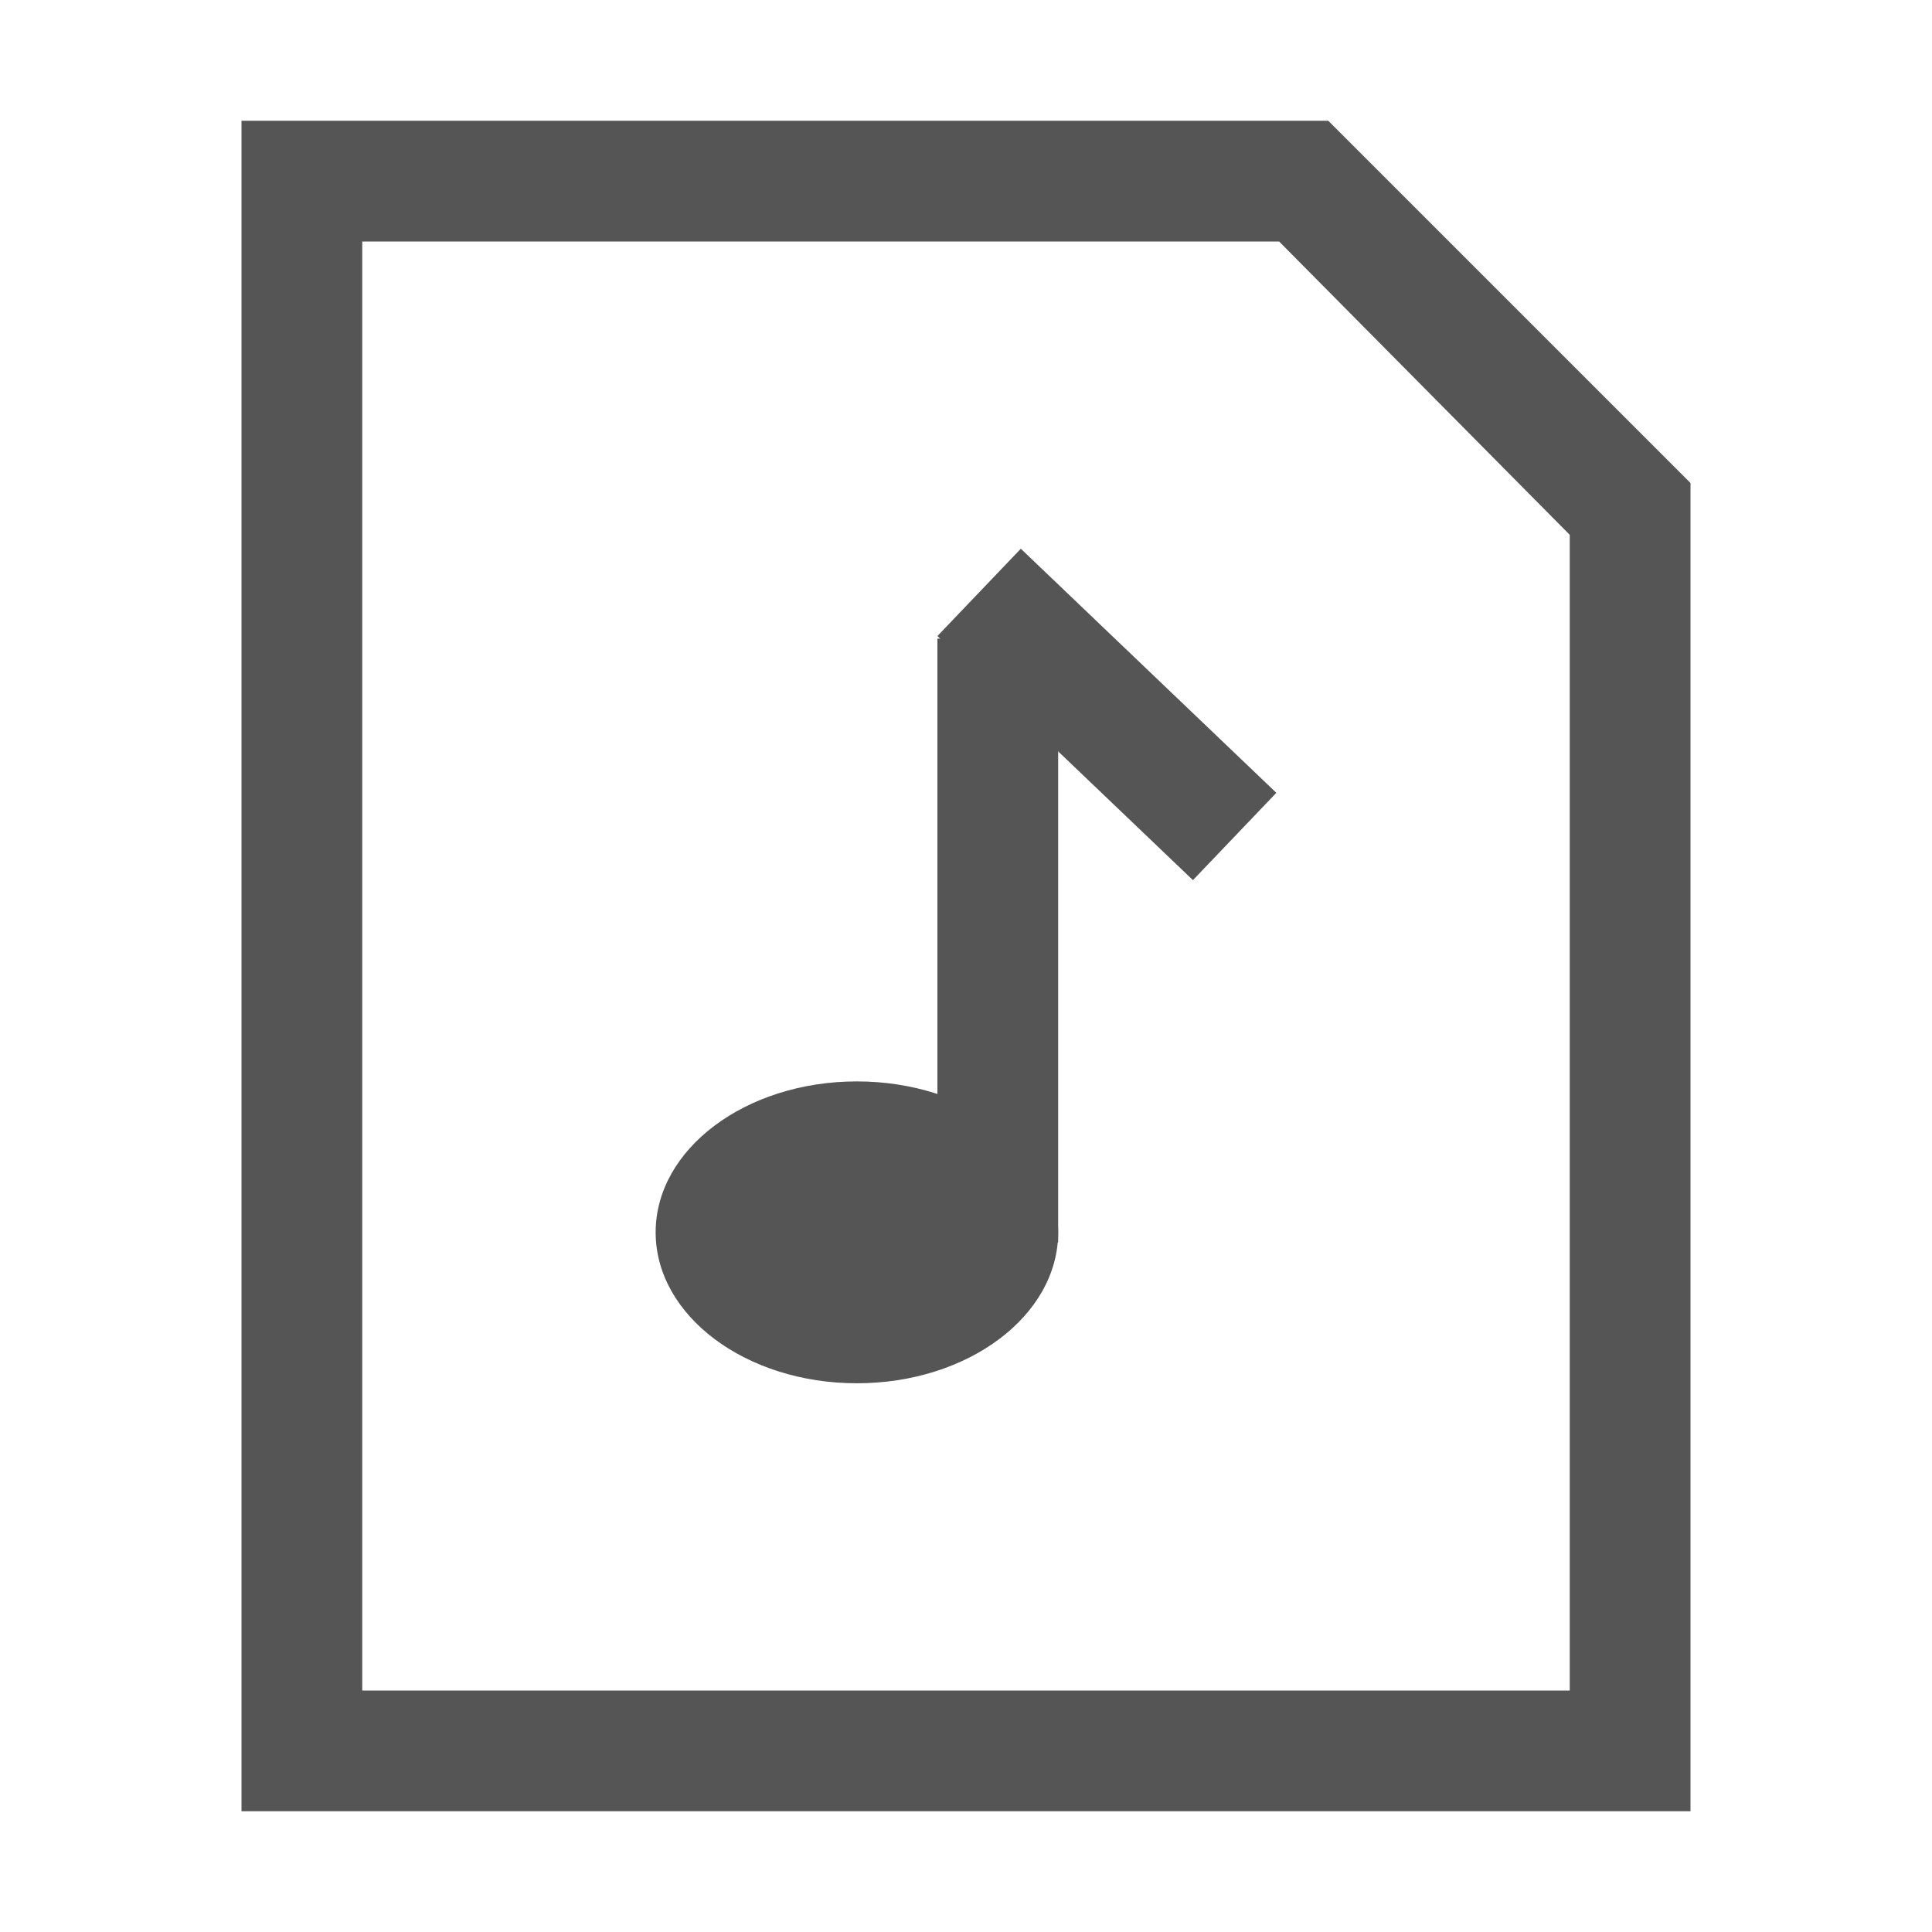
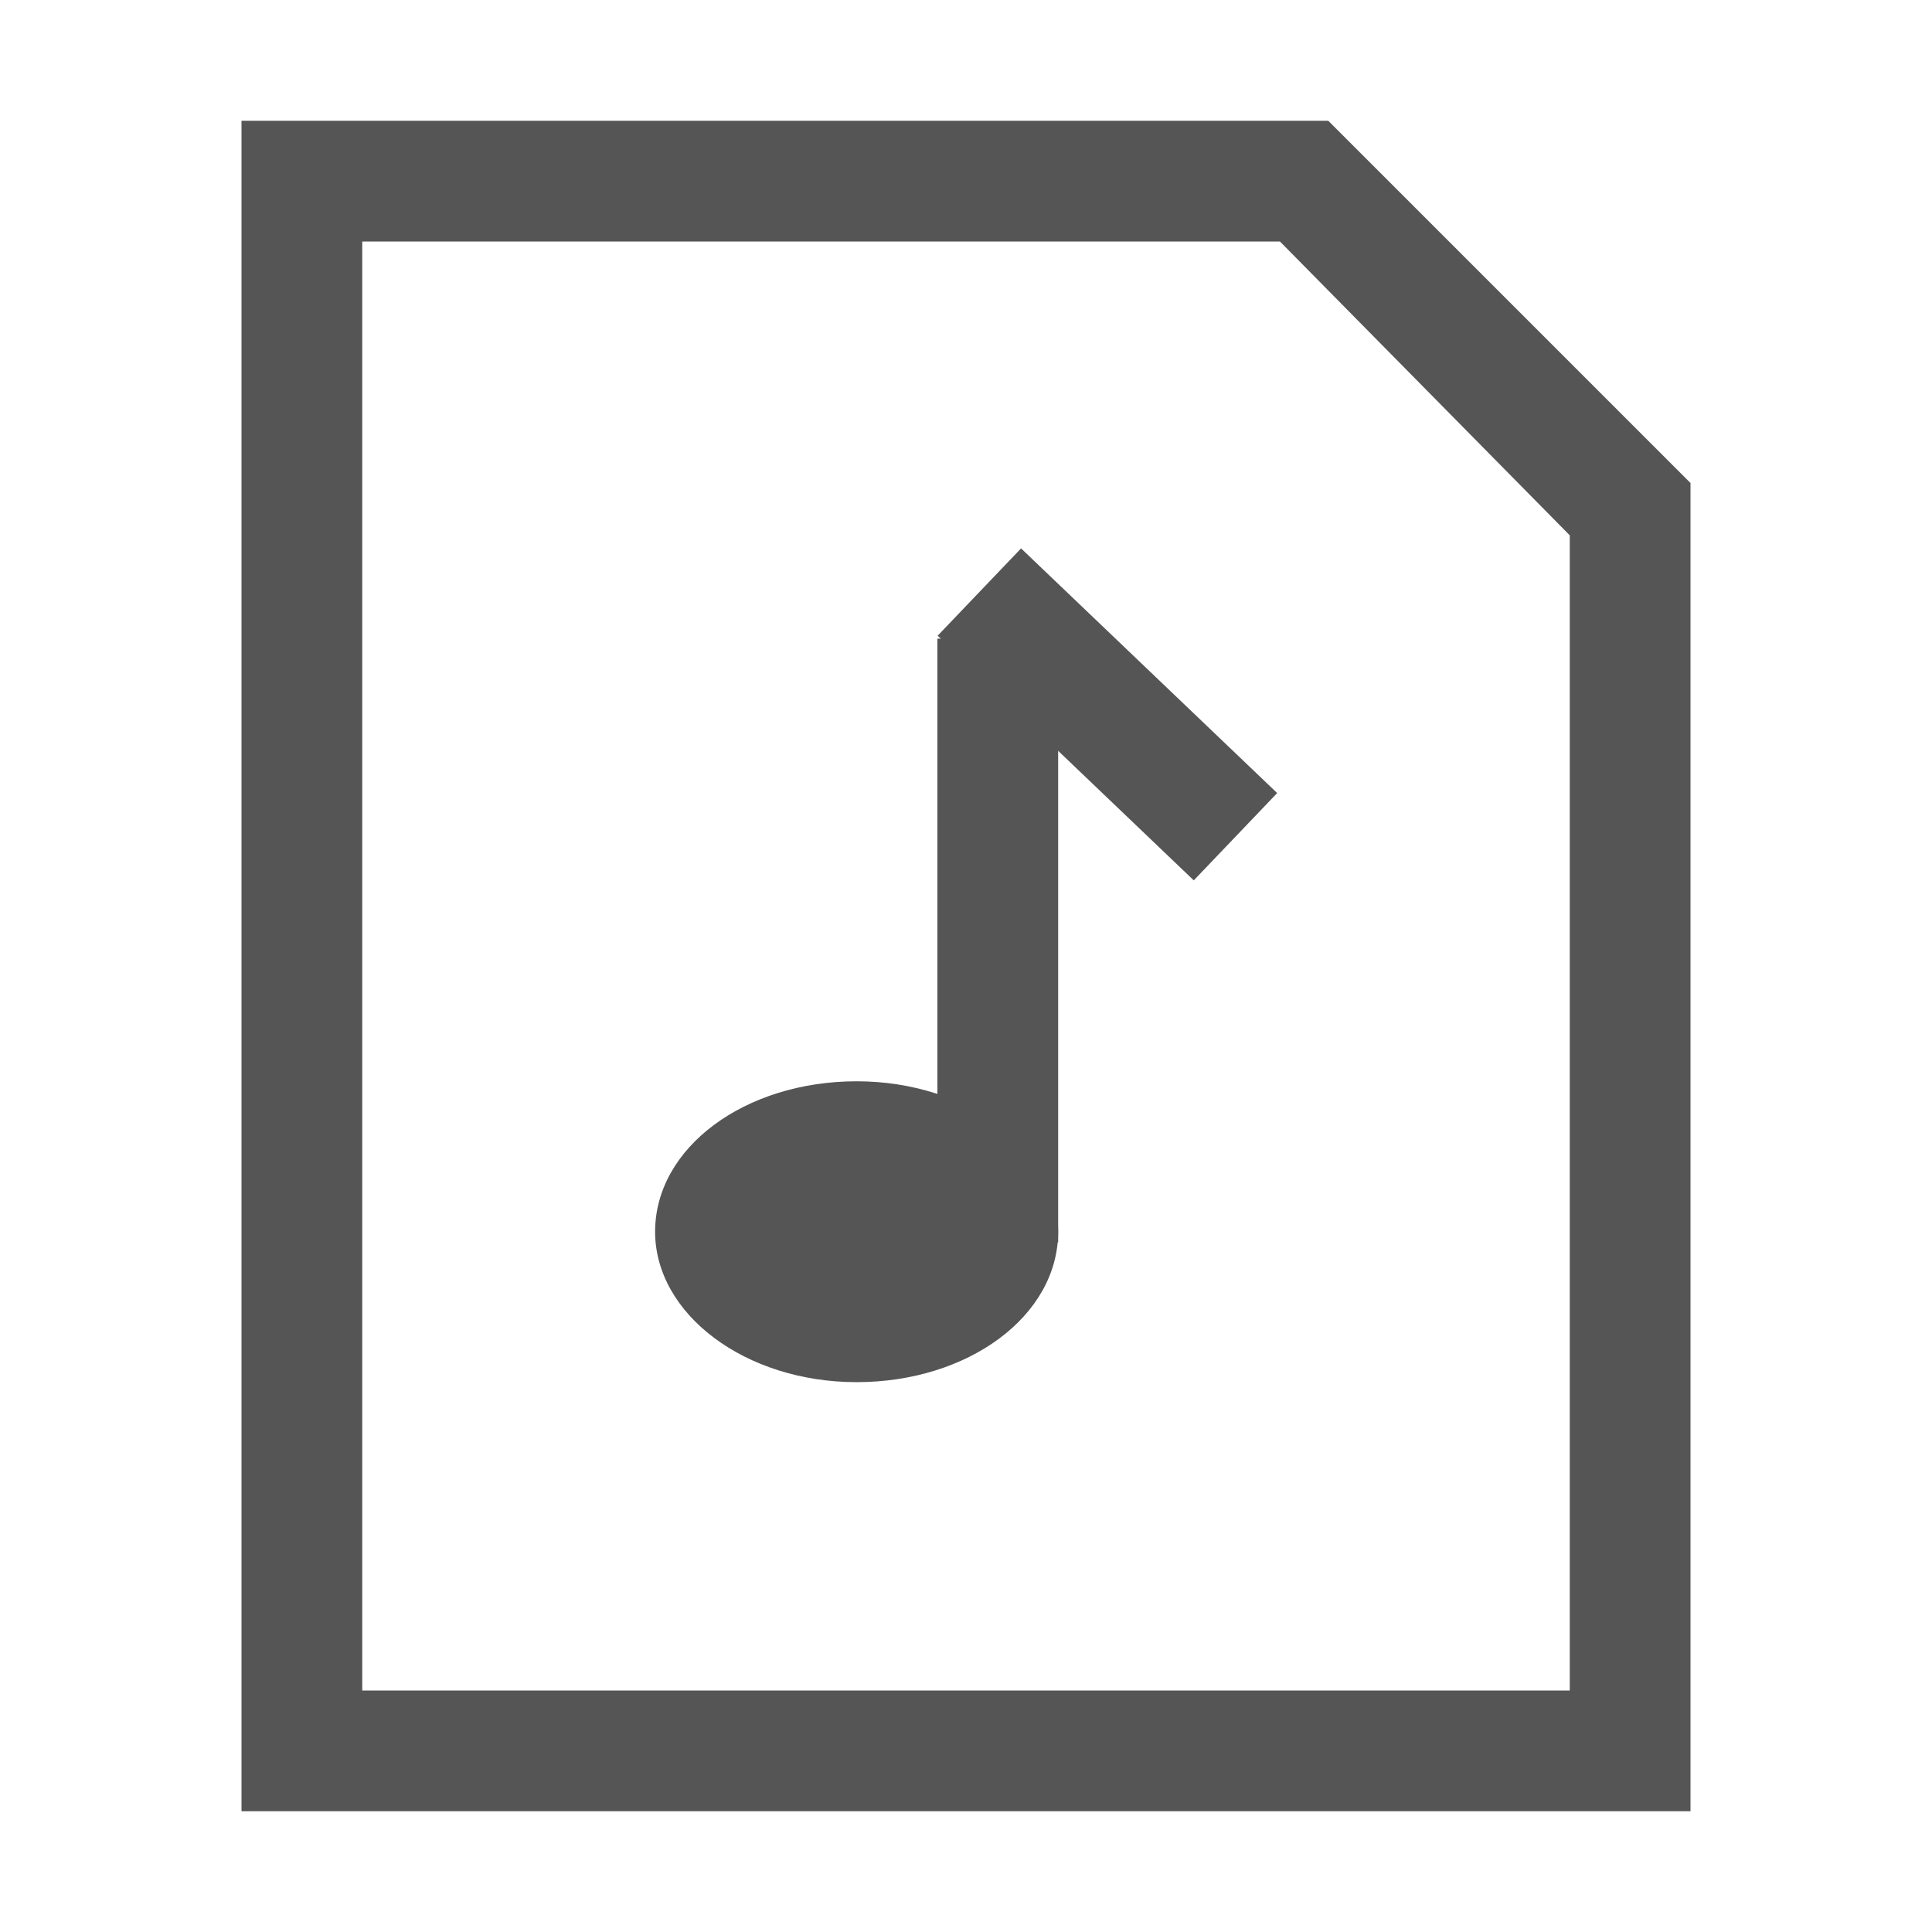
<svg xmlns="http://www.w3.org/2000/svg" height="96" width="96" viewBox="0 0 96 96" version="1.1">
-   <path style="fill:#555555;fill-opacity:1;stroke:none" d="M 12,6 12,90 84,90 84,24 66,6 z m 6,6 45.559,0 L 78,26.576 78,84 18,84 z" id="rect2984" />
-   <g id="g3006" transform="translate(2.579323,-3.266069)">
-     <path transform="matrix(1.353211,0,0,0.9966217,-14.95413,-1.108107)" d="m 48,65.831 c 0,4.156 -3.309,7.525 -7.39,7.525 -4.081,0 -7.39,-3.369 -7.39,-7.525 0,-4.156 3.309,-7.525 7.39,-7.525 4.081,0 7.39,3.369 7.39,7.525 z" id="path2984" style="fill:#555555;fill-opacity:1;stroke:none" />
-     <rect y="35" x="44" height="30" width="6" id="rect2986" style="fill:#555555;fill-opacity:1;stroke:none" />
-     <rect transform="matrix(0.6907669,-0.7230776,0.7230776,0.6907669,0,0)" y="55.903" x="5.18" height="17.559" width="6" id="rect2986-2" style="fill:#555555;fill-opacity:1;stroke:none" />
+   <path d="M12 6 12 90 84 90 84 24 66 6zm6 6 45.6 0L78 26.6 78 84 18 84z" fill="#555" />
+   <g transform="translate(2.579323,-3.266069)">
+     <path transform="matrix(1.353211,0,0,0.9966217,-14.95413,-1.108107)" d="m48 65.8c0 4.2-3.3 7.5-7.4 7.5-4.1 0-7.4-3.4-7.4-7.5 0-4.2 3.3-7.5 7.4-7.5 4.1 0 7.4 3.4 7.4 7.5z" fill="#555" />
+     <rect y="35" x="44" height="30" width="6" fill="#555" />
+     <rect transform="matrix(0.6907669,-0.7230776,0.7230776,0.6907669,0,0)" y="55.9" x="5.2" height="17.6" width="6" fill="#555" />
  </g>
</svg>
